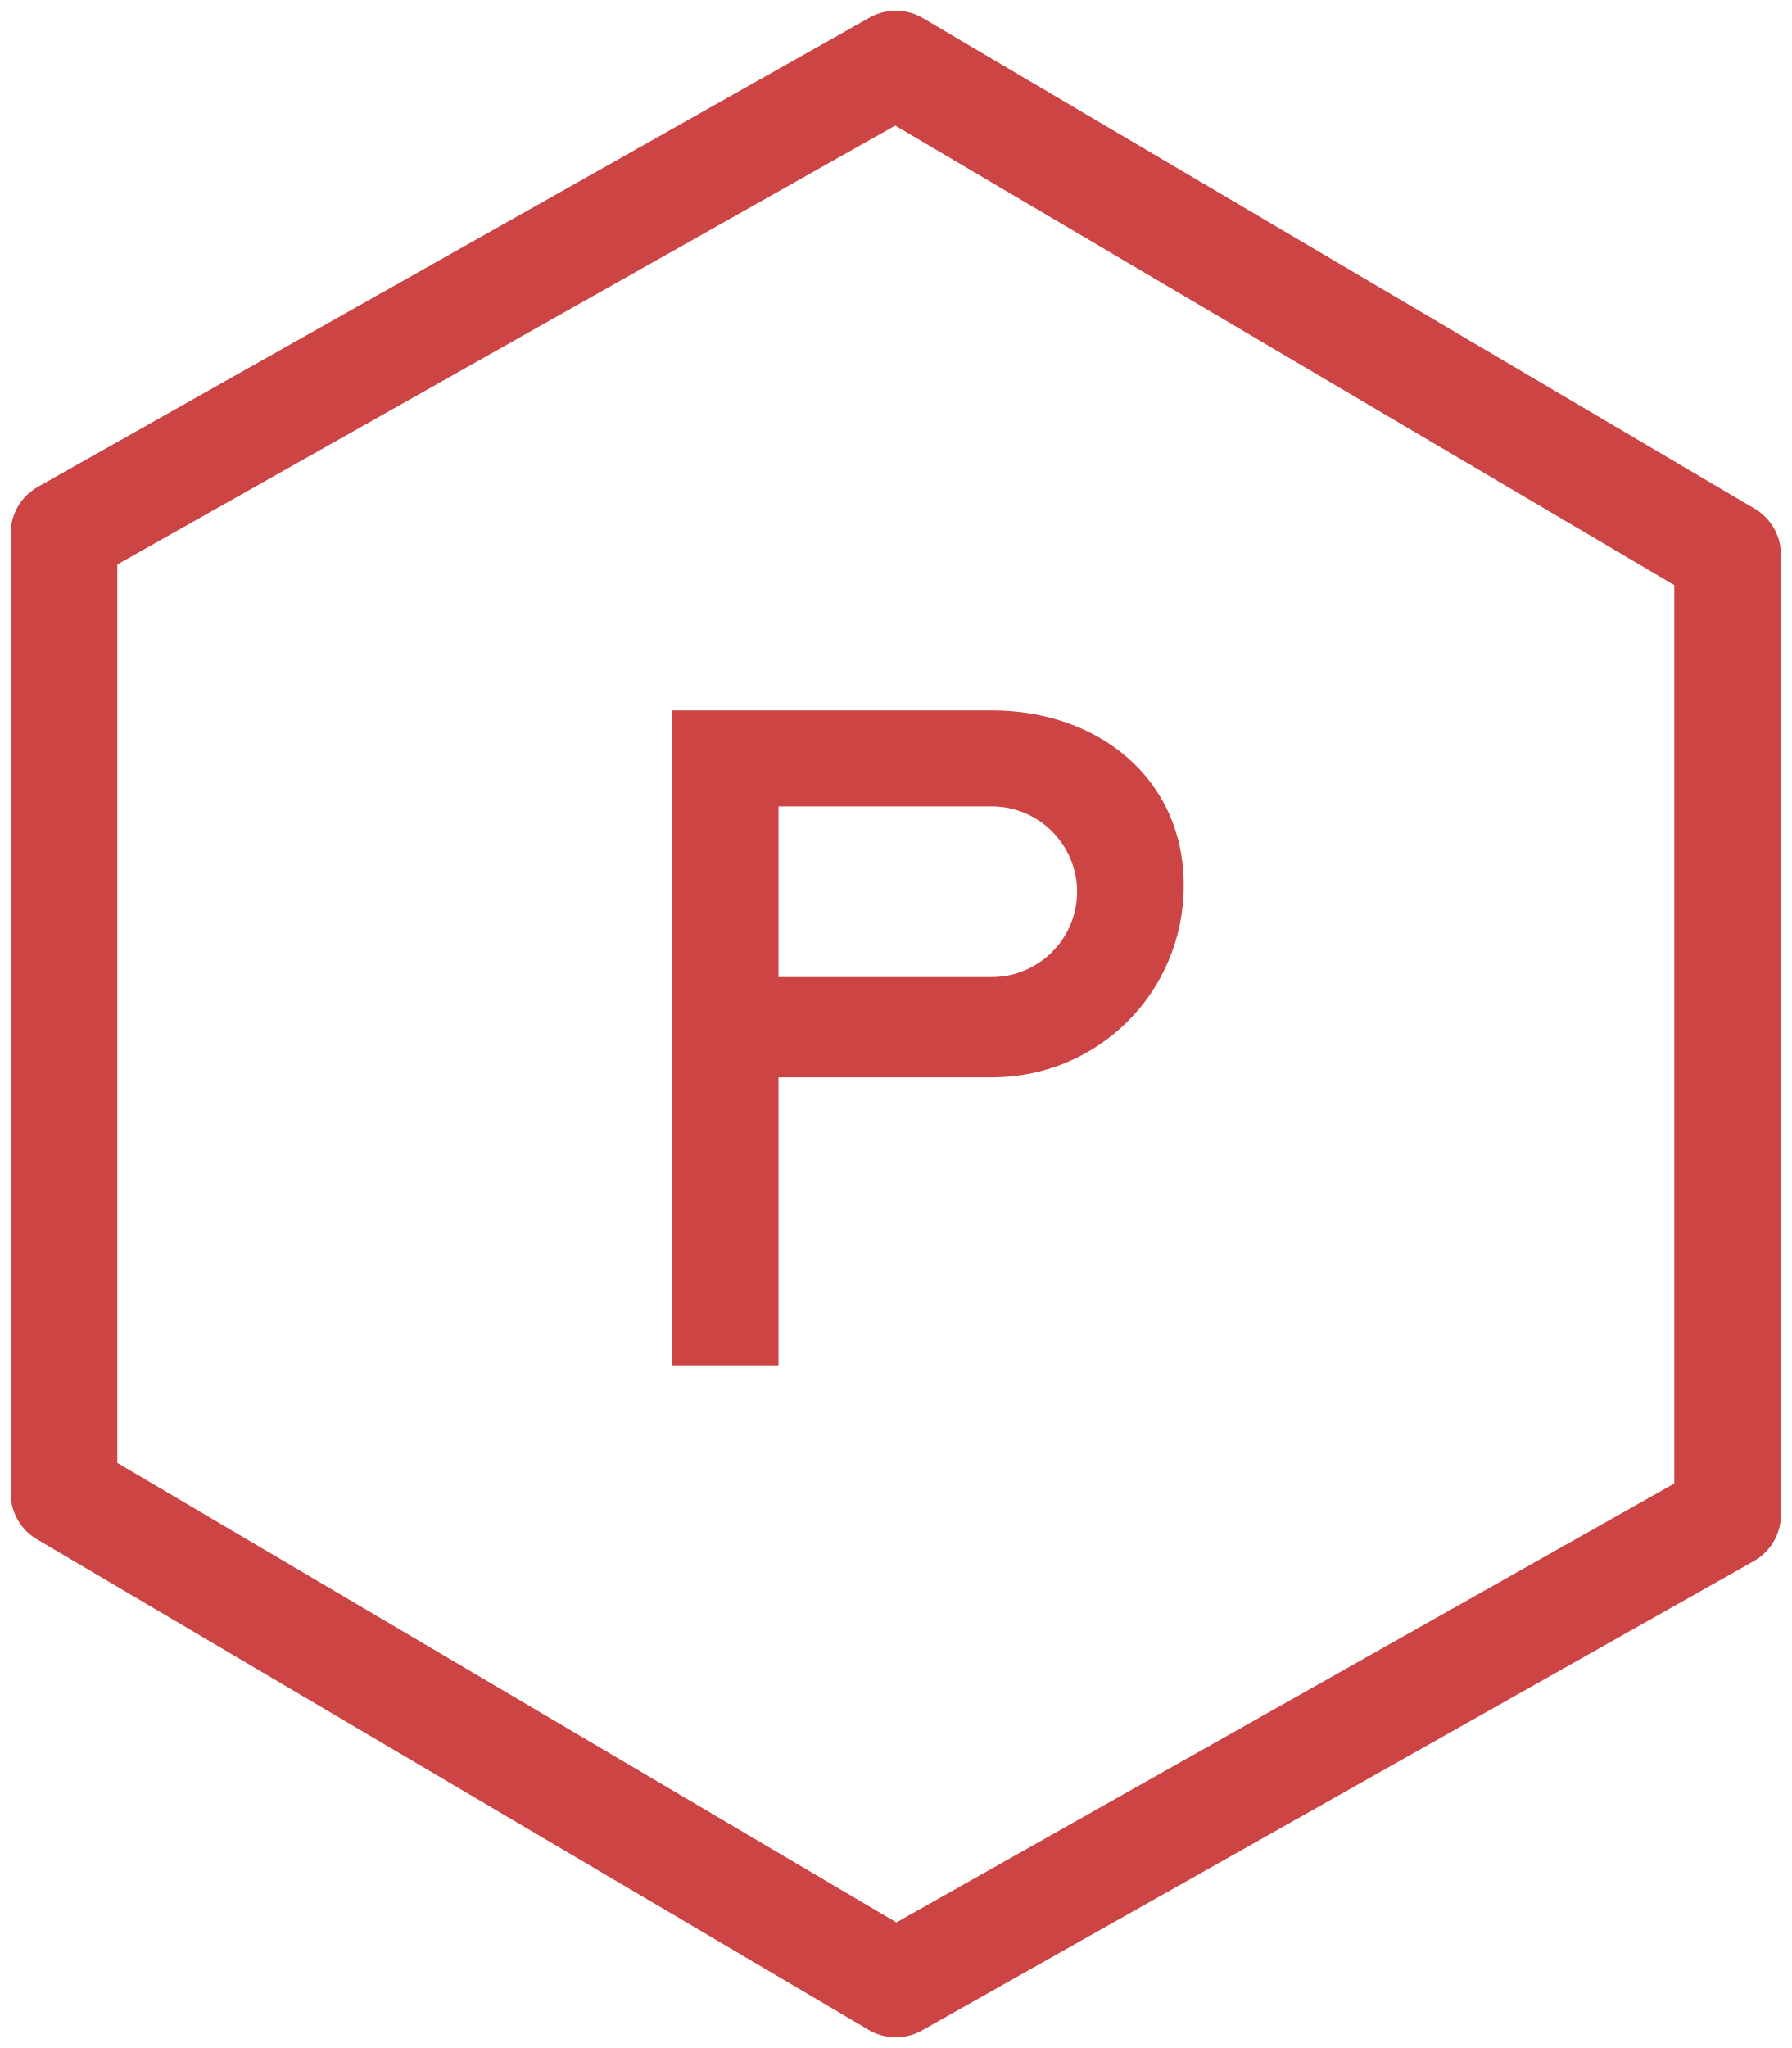
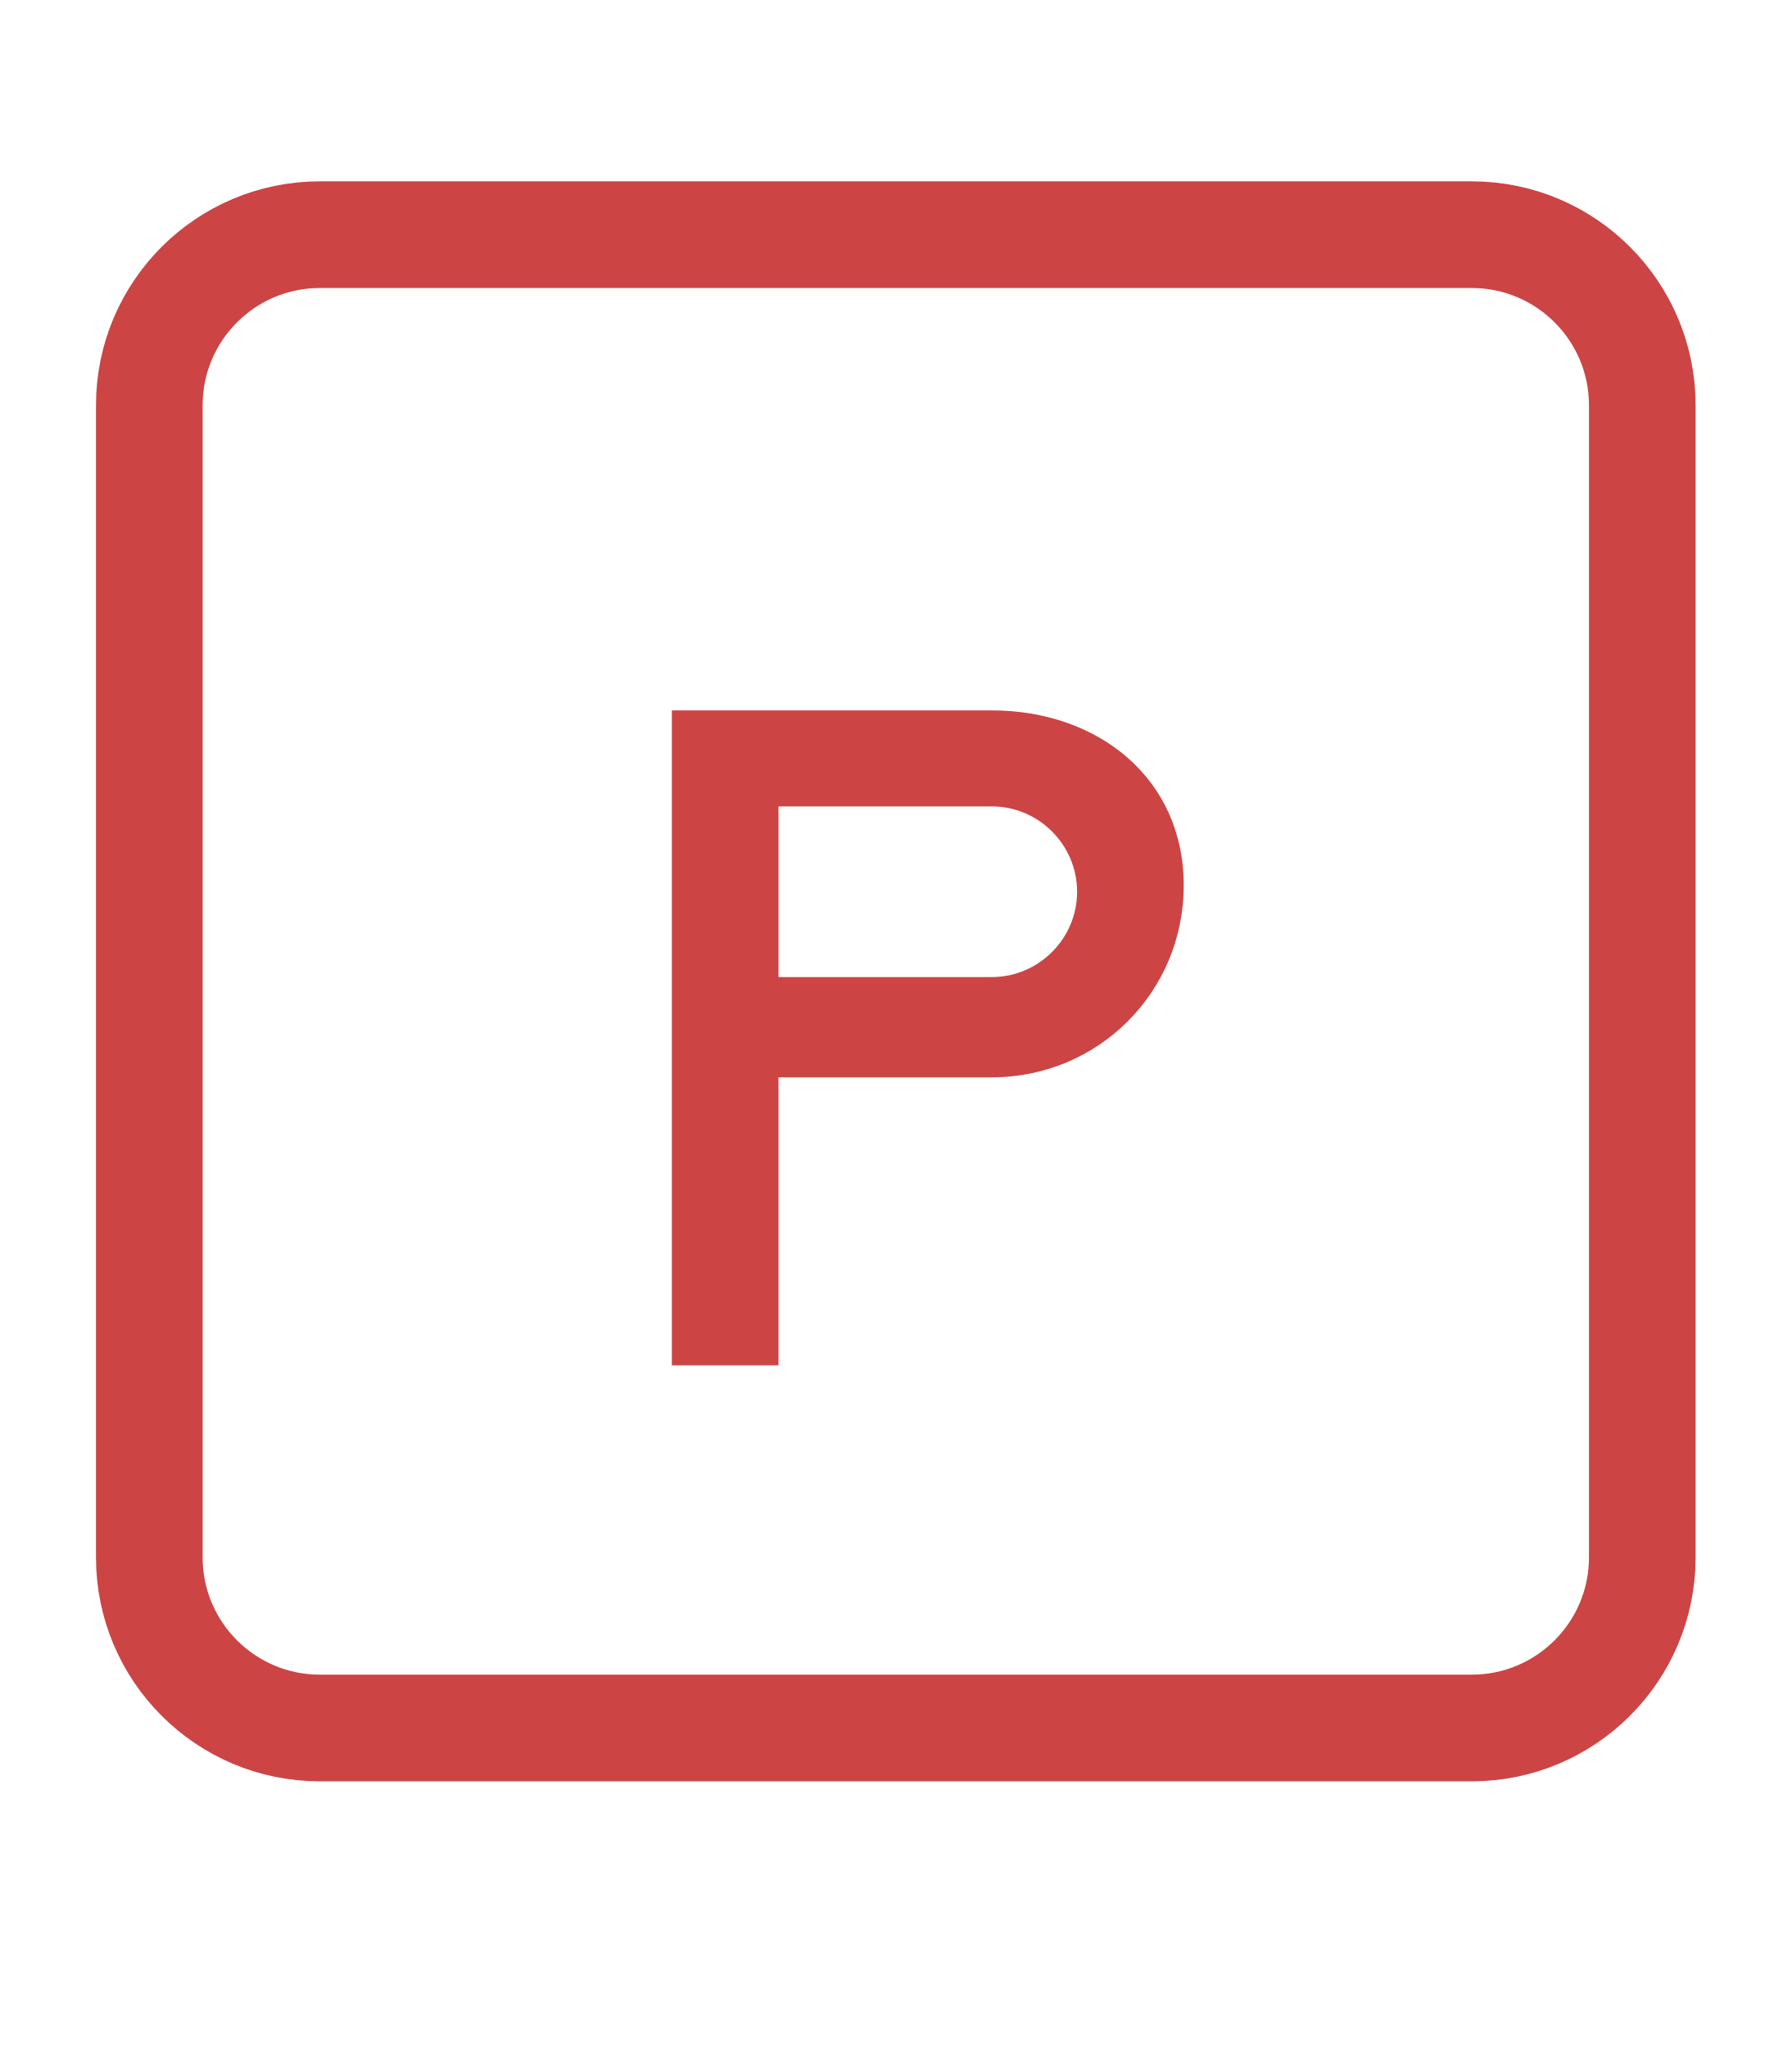
<svg xmlns="http://www.w3.org/2000/svg" viewBox="0 0 84 96" width="84" height="96">
  <defs>
    <style>
-       .hex-stroke { stroke: #cc4444; fill: none; stroke-width: 5; stroke-linecap: round; stroke-linejoin: round; }
+       .square-stroke { stroke: #cc4444; fill: none; stroke-width: 5; stroke-linecap: round; stroke-linejoin: round; }
      .letter-fill { fill: #cc4444; }
    </style>
  </defs>
  <g transform="translate(-8, -2)">
    <g transform="translate(11, 5)">
-       <polygon class="hex-stroke" points="39 0 0 22 0 67 39 90 78 68 78 23" />
+       <rect class="square-stroke" x="4" y="8" width="70" height="70" rx="8" ry="8" />
      <path class="letter-fill" d="M28.5,30.3 L28.5,61 L33.5,61 L33.5,47.5 L43.5,47.5 C48.5,47.5 52.5,43.5 52.5,38.5 C52.5,33.5 48.5,30.3 43.5,30.3 L28.5,30.3 Z M33.5,34.8 L43.5,34.8 C45.7,34.8 47.5,36.6 47.5,38.8 C47.5,41 45.7,42.8 43.5,42.8 L33.5,42.8 L33.5,34.8 Z" />
    </g>
  </g>
</svg>
